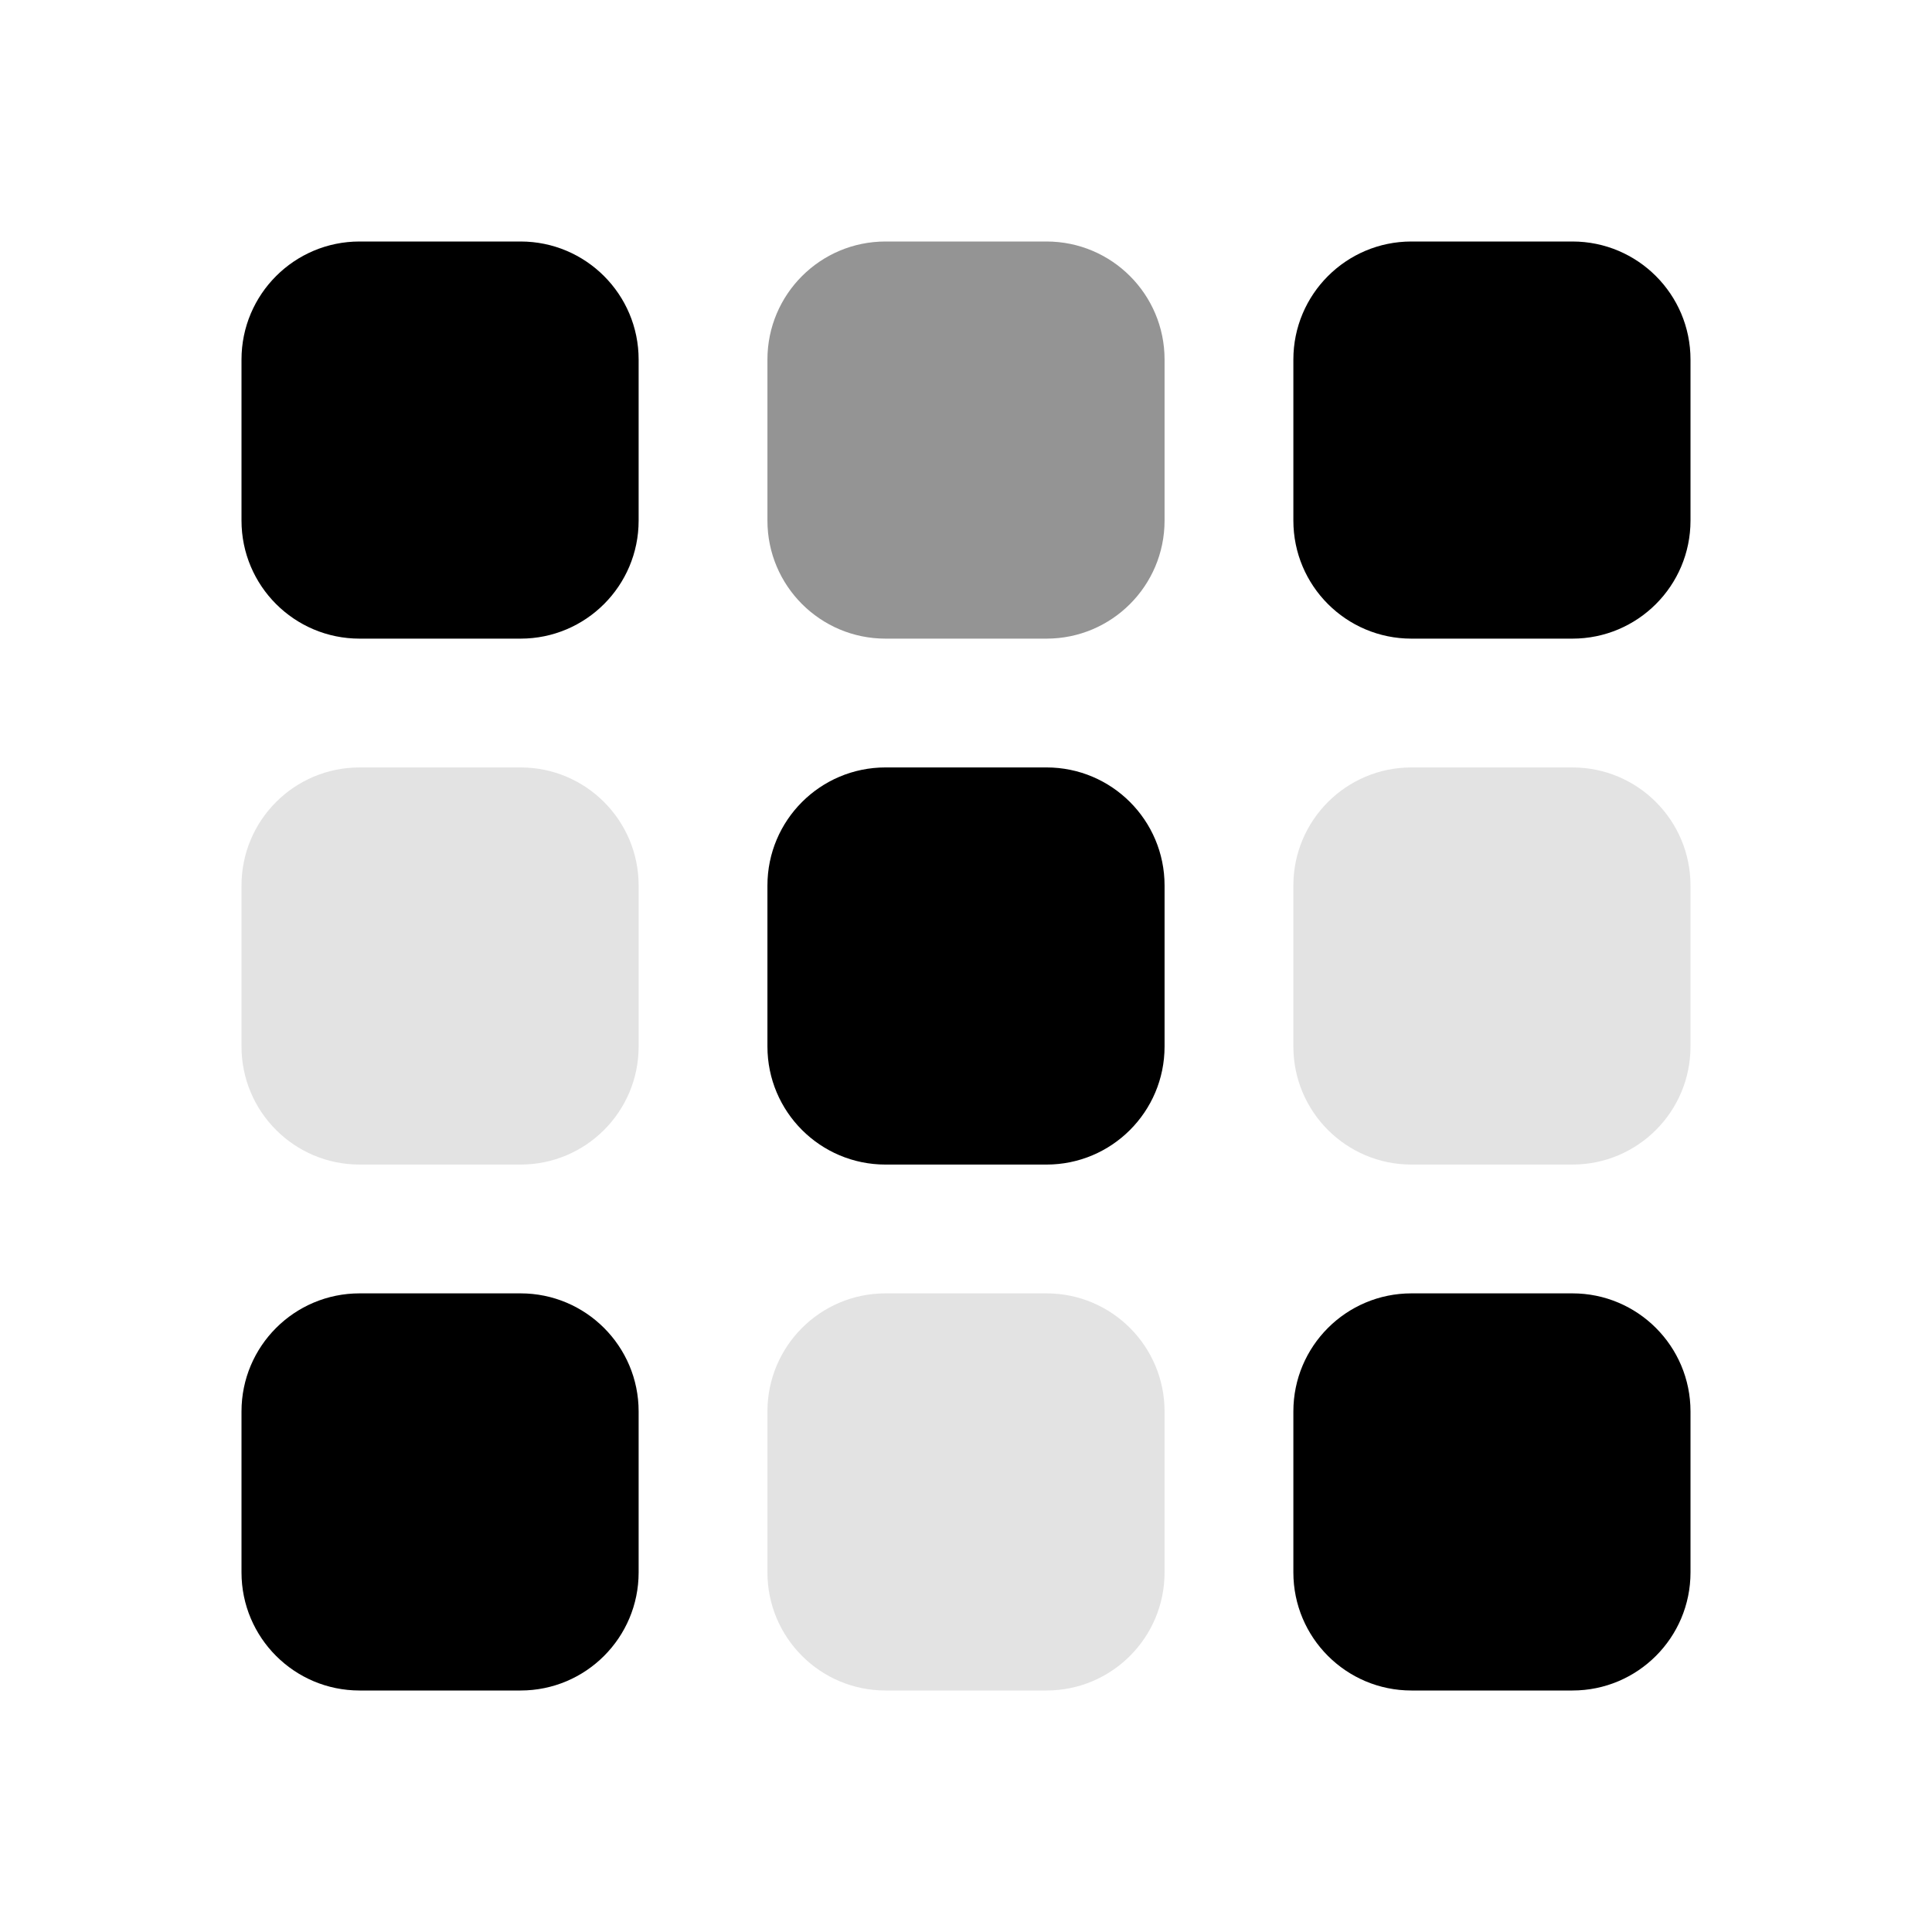
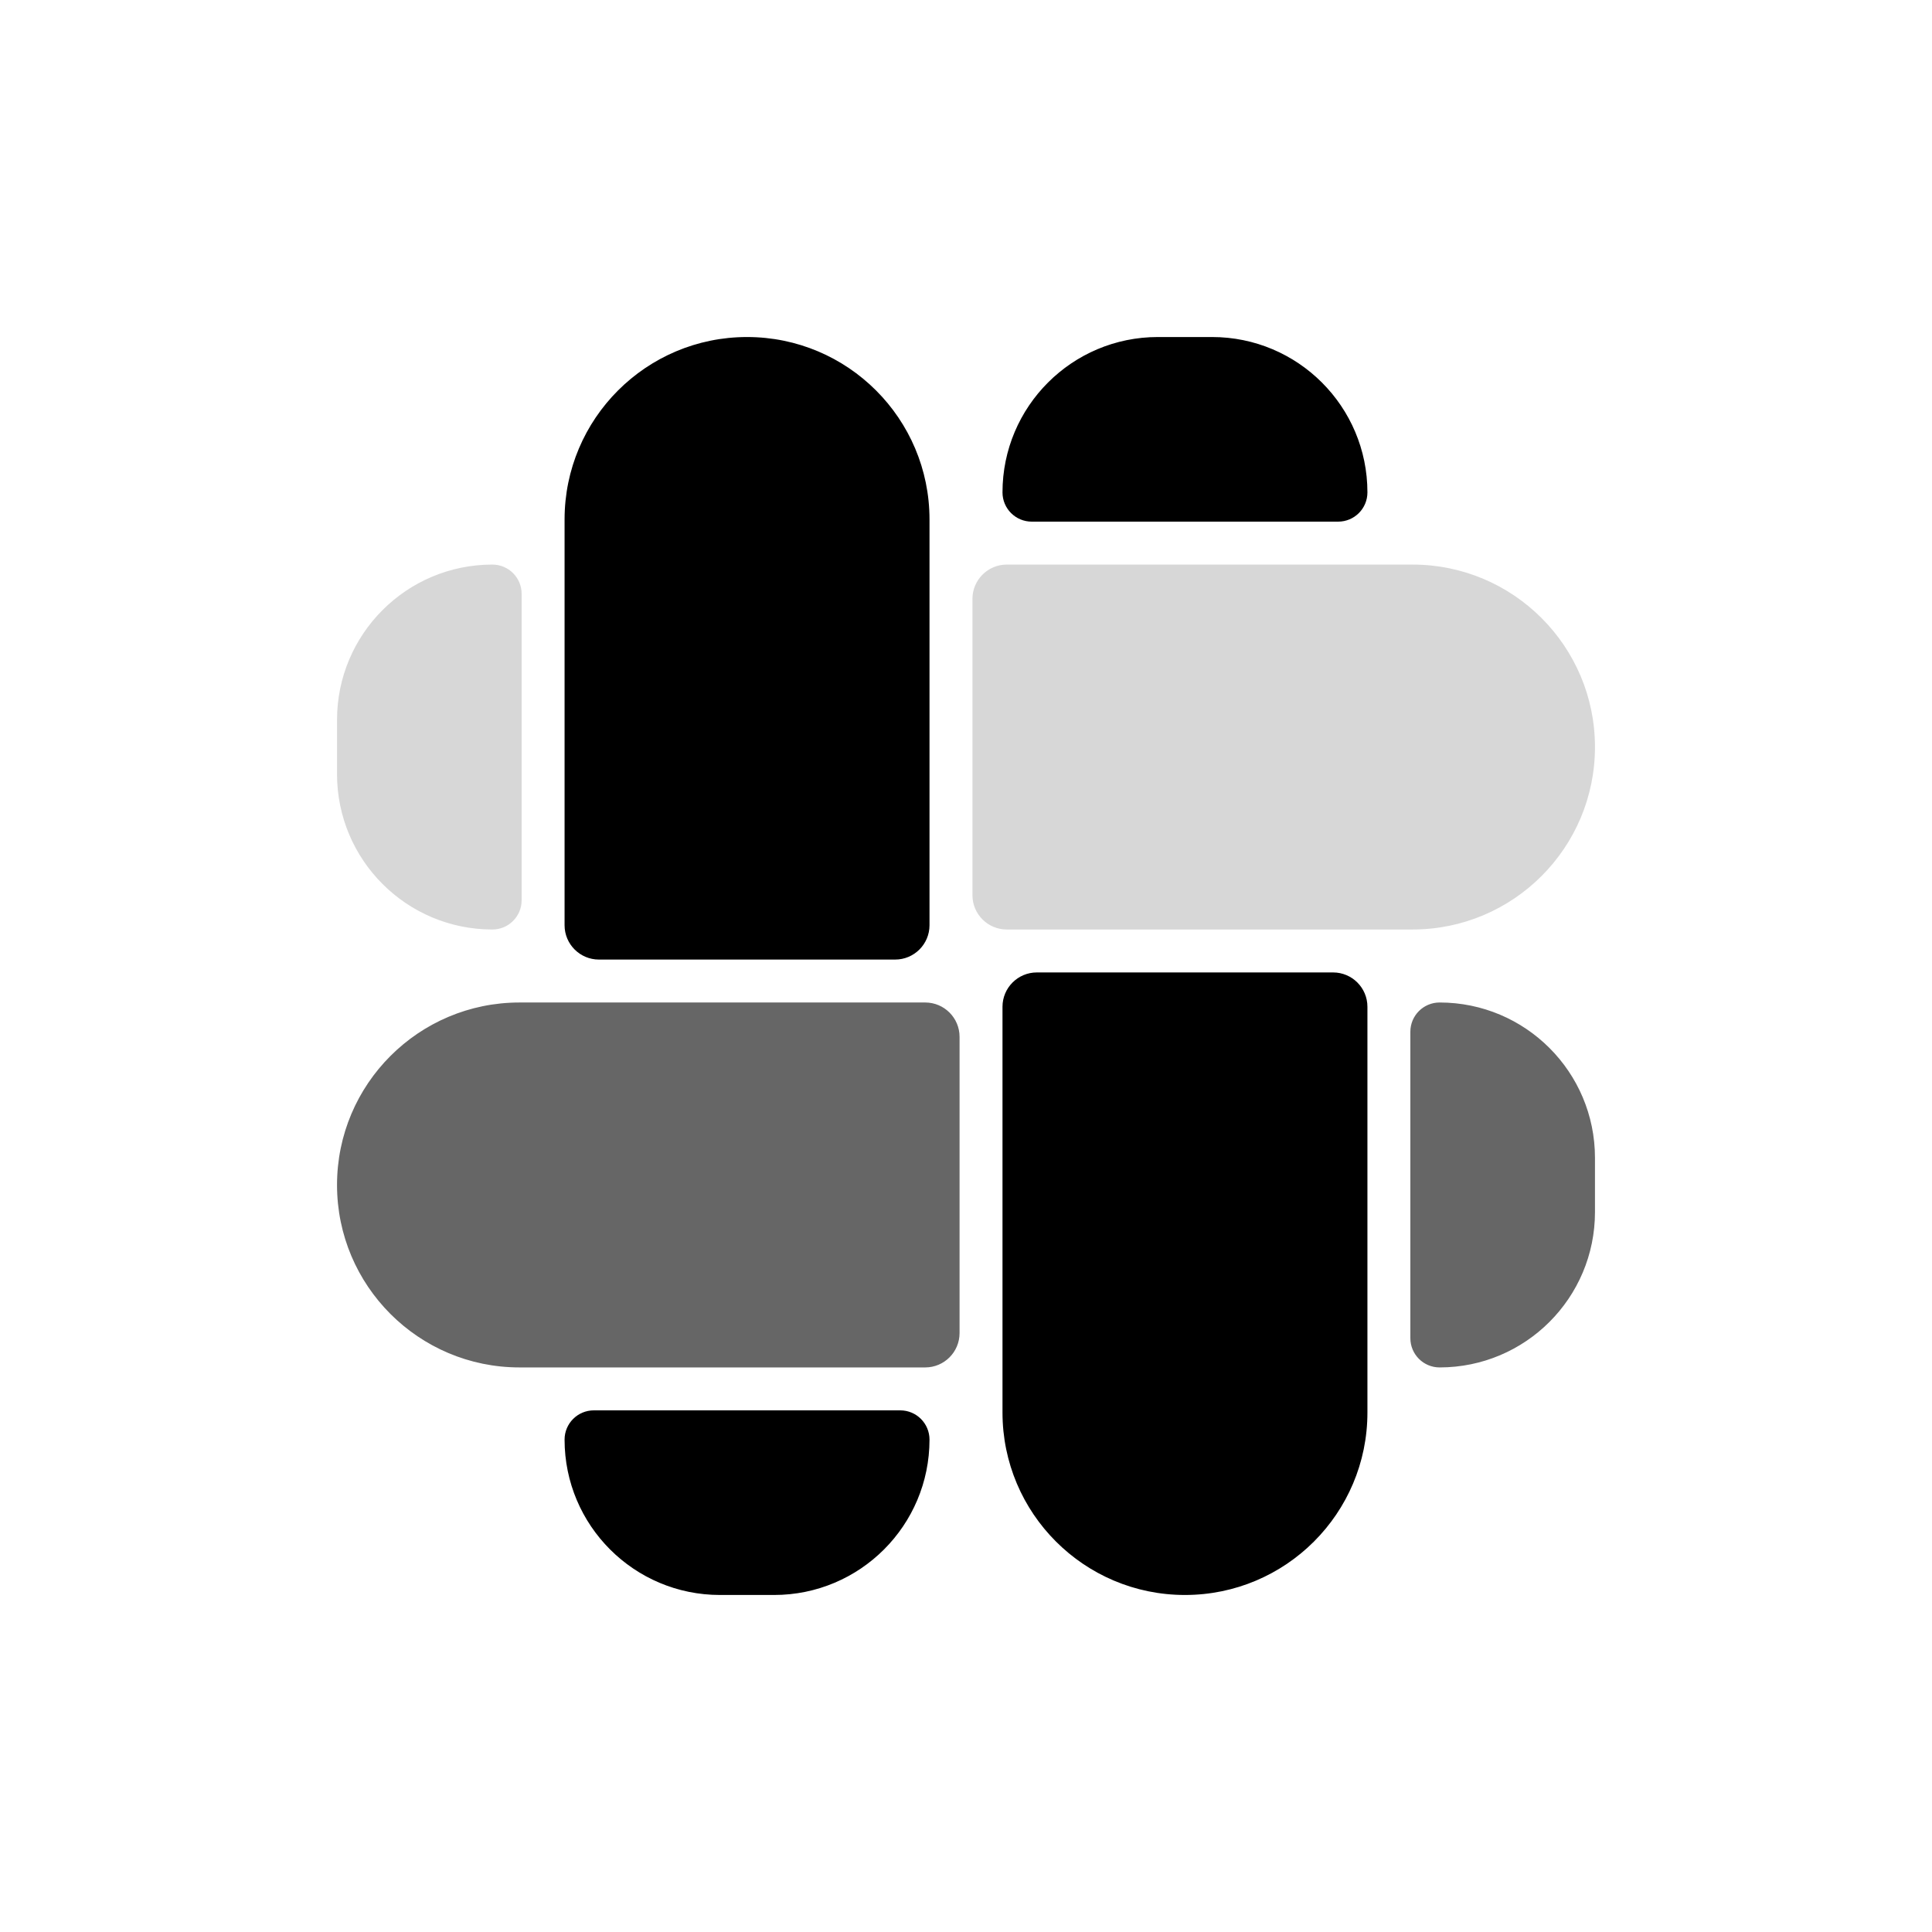
<svg xmlns="http://www.w3.org/2000/svg" width="36" height="36" viewBox="0 0 36 36">
  <rect width="36" height="36" fill="#fff" />
-   <rect x="4.50" y="4.50" width="7.4" height="7.4" rx="2.2" fill="#000" />
-   <rect opacity="0.26" x="4.50" y="14.30" width="7.4" height="7.4" rx="2.2" fill="#000" fill-opacity=".42" />
-   <rect x="4.50" y="24.10" width="7.4" height="7.4" rx="2.2" fill="#000" />
-   <rect opacity="1.0" x="14.30" y="4.50" width="7.4" height="7.4" rx="2.2" fill="#000" fill-opacity=".42" />
-   <rect x="14.30" y="14.30" width="7.4" height="7.4" rx="2.2" fill="#000" />
-   <rect opacity="0.26" x="14.30" y="24.10" width="7.4" height="7.4" rx="2.2" fill="#000" fill-opacity=".42" />
-   <rect x="24.10" y="4.50" width="7.4" height="7.4" rx="2.2" fill="#000" />
-   <rect opacity="0.26" x="24.10" y="14.30" width="7.4" height="7.4" rx="2.2" fill="#000" fill-opacity=".42" />
-   <rect x="24.10" y="24.10" width="7.4" height="7.4" rx="2.2" fill="#000" />
+   <g transform="translate(18 18) scale(.04) translate(-512 -512)">
+     <path d="M410.0 219.0H410.0A85.0 85.0 0 0 1 495.0 304.0V493.0A16 16 0 0 1 479.0 509.0H341.0A16 16 0 0 1 325.0 493.0V304.0A85.0 85.0 0 0 1 410.0 219.0ZM338.624 719.0H481.376A13.624 13.624 0 0 1 495.0 732.624V732.624A72.376 72.376 0 0 1 422.624 805.0H397.376A72.376 72.376 0 0 1 325.0 732.624V732.624A13.624 13.624 0 0 1 338.624 719.0ZM601.376 219.0H626.624A72.376 72.376 0 0 1 699.0 291.376V291.376A13.624 13.624 0 0 1 685.376 305.0H542.624A13.624 13.624 0 0 1 529.0 291.376V291.376A72.376 72.376 0 0 1 601.376 219.0ZM545.0 515.0H683.0A16 16 0 0 1 699.0 531.0V720.0A85.0 85.0 0 0 1 614.0 805.0H614.0A85.0 85.0 0 0 1 529.0 720.0V531.0A16 16 0 0 1 545.0 515.0Z" fill="#000" />
+     <path opacity="0.26" d="M291.376 325.0H291.376A13.624 13.624 0 0 1 305.0 338.624V481.376A13.624 13.624 0 0 1 291.376 495.0H291.376A72.376 72.376 0 0 1 219.0 422.624V397.376A72.376 72.376 0 0 1 291.376 325.0ZM531.0 325.0H720.0A85.0 85.0 0 0 1 805.0 410.0V410.0A85.0 85.0 0 0 1 720.0 495.0H531.0A16 16 0 0 1 515.0 479.0V341.0A16 16 0 0 1 531.0 325.0Z" fill="#000" fill-opacity=".6" />
+     <path opacity="1.0" d="M304.0 529.0H493.0A16 16 0 0 1 509.0 545.0V683.0A16 16 0 0 1 493.0 699.0H304.0A85.0 85.0 0 0 1 219.0 614.0V614.0A85.0 85.0 0 0 1 304.0 529.0ZM732.624 529.0H732.624A72.376 72.376 0 0 1 805.0 601.376V626.624A72.376 72.376 0 0 1 732.624 699.0H732.624A13.624 13.624 0 0 1 719.0 685.376V542.624A13.624 13.624 0 0 1 732.624 529.0Z" fill="#000" fill-opacity=".6" />
+   </g>
</svg>
